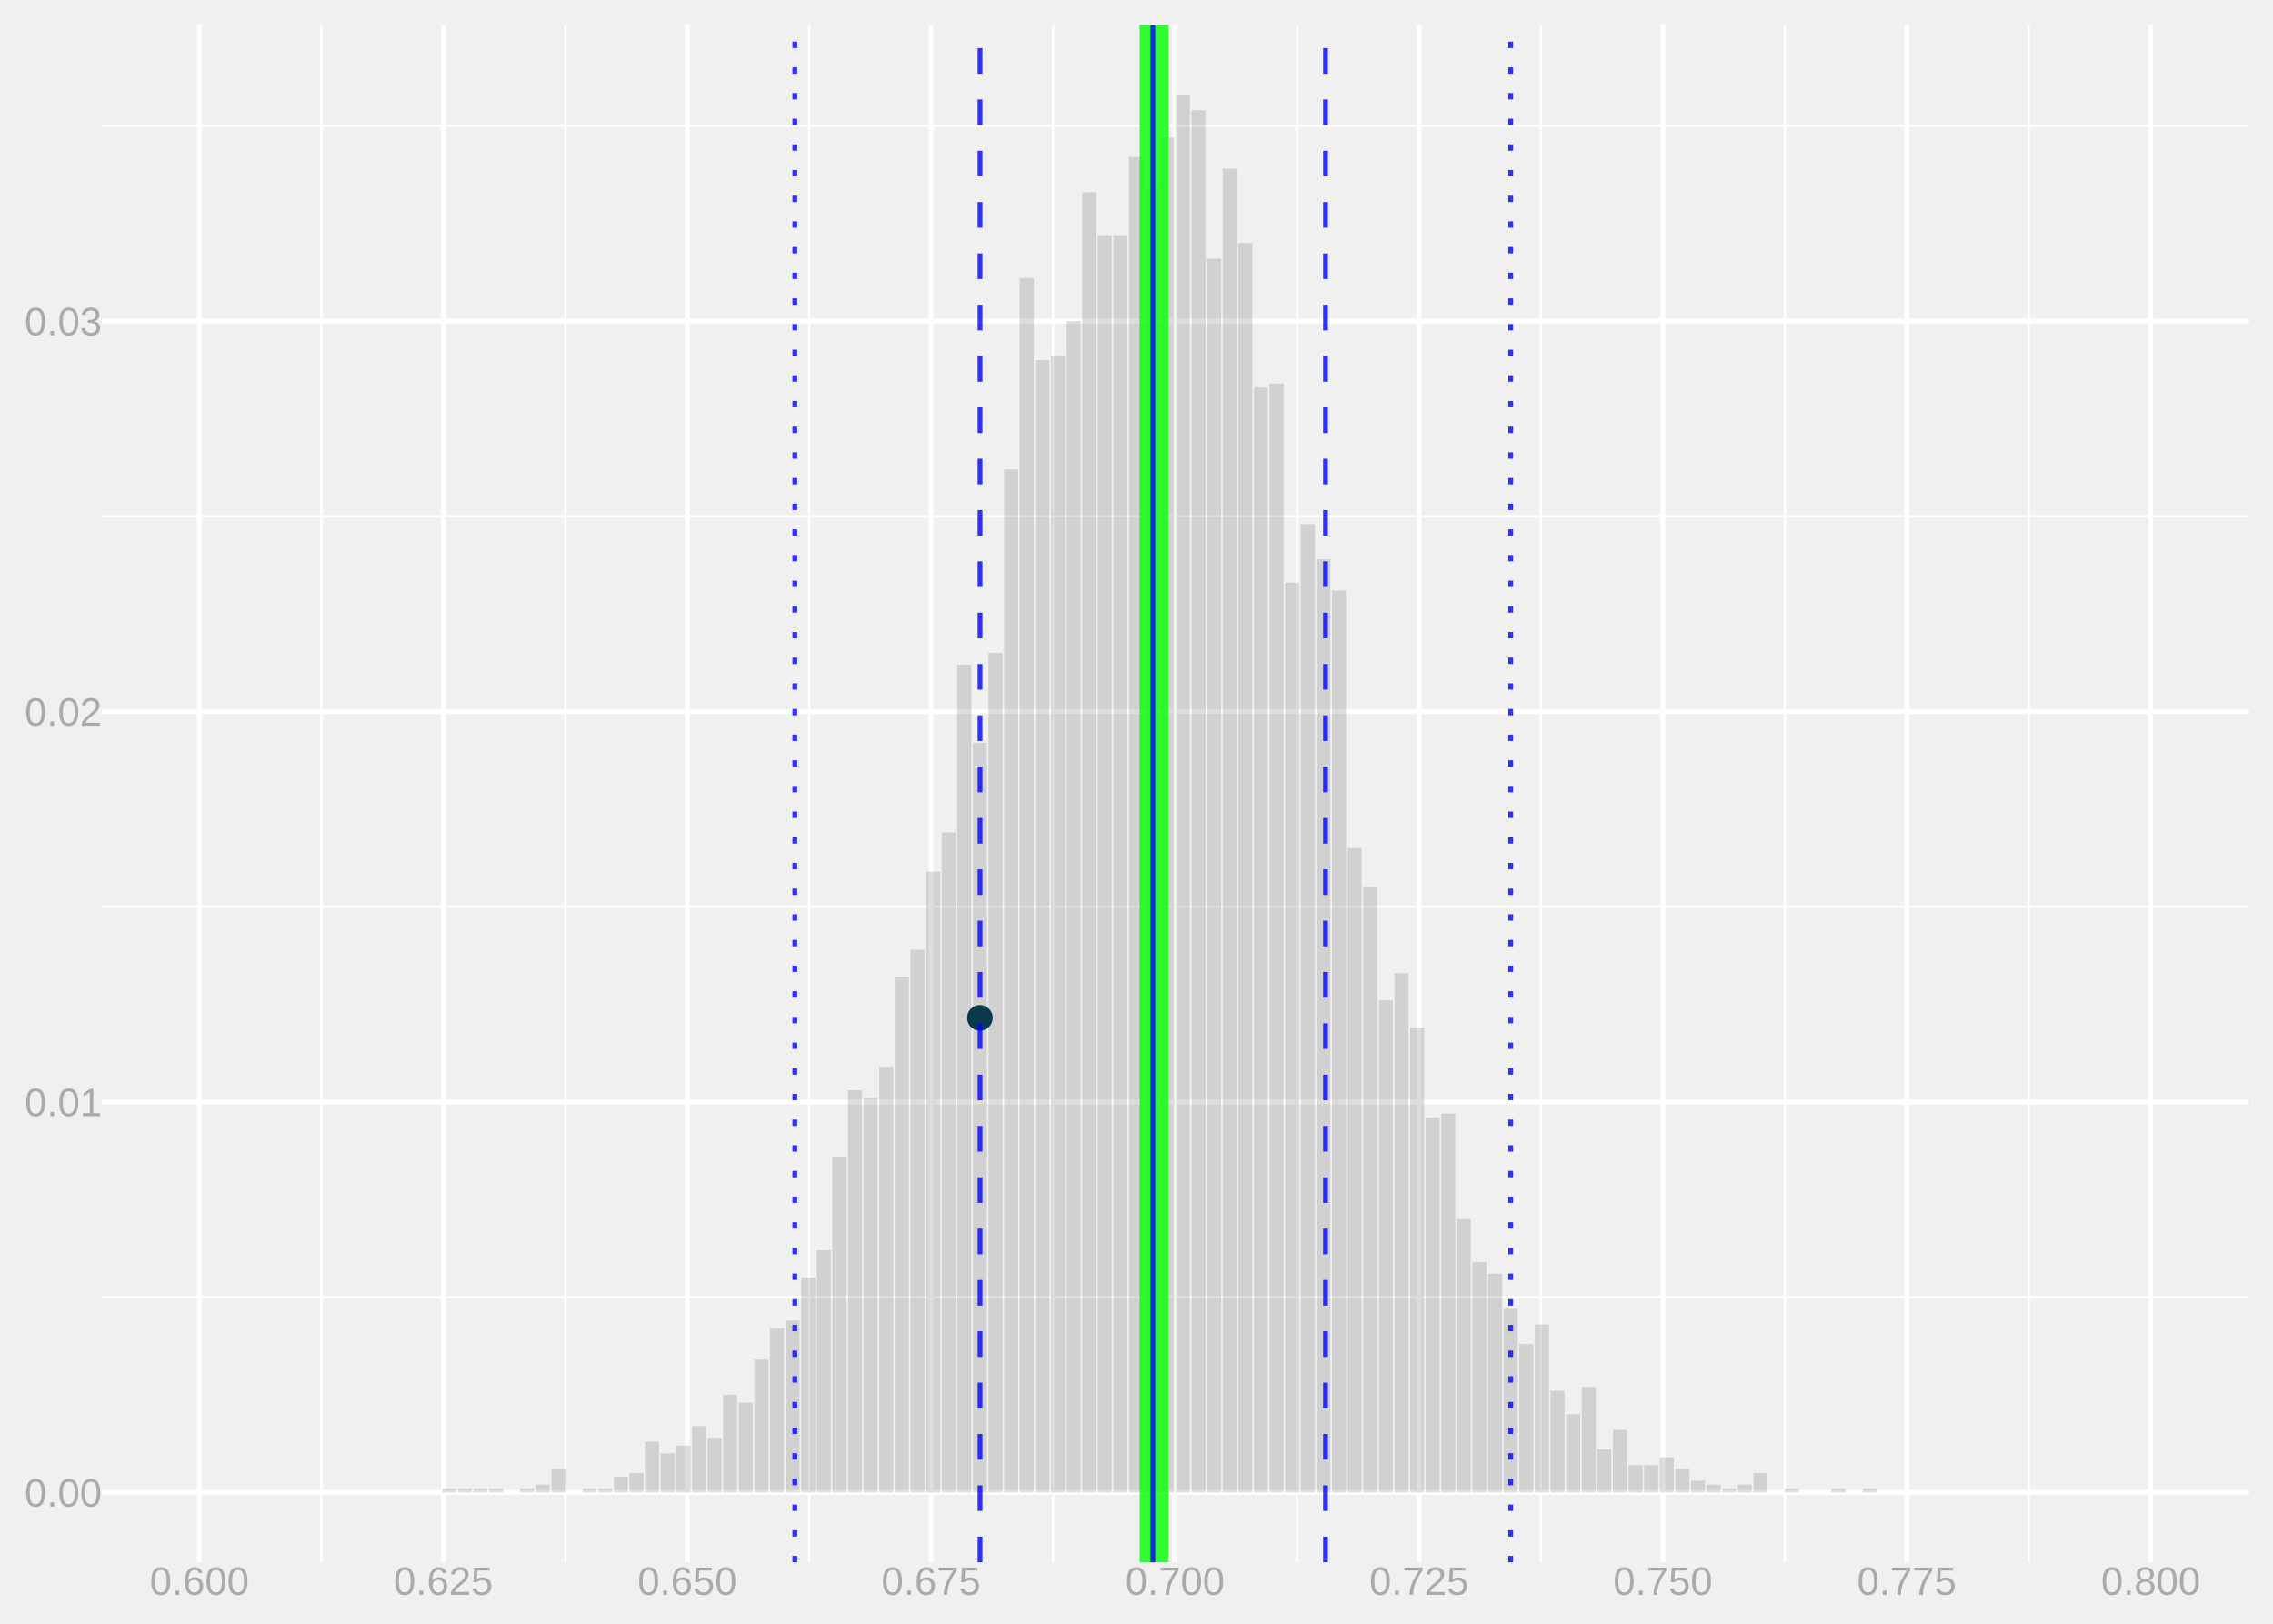
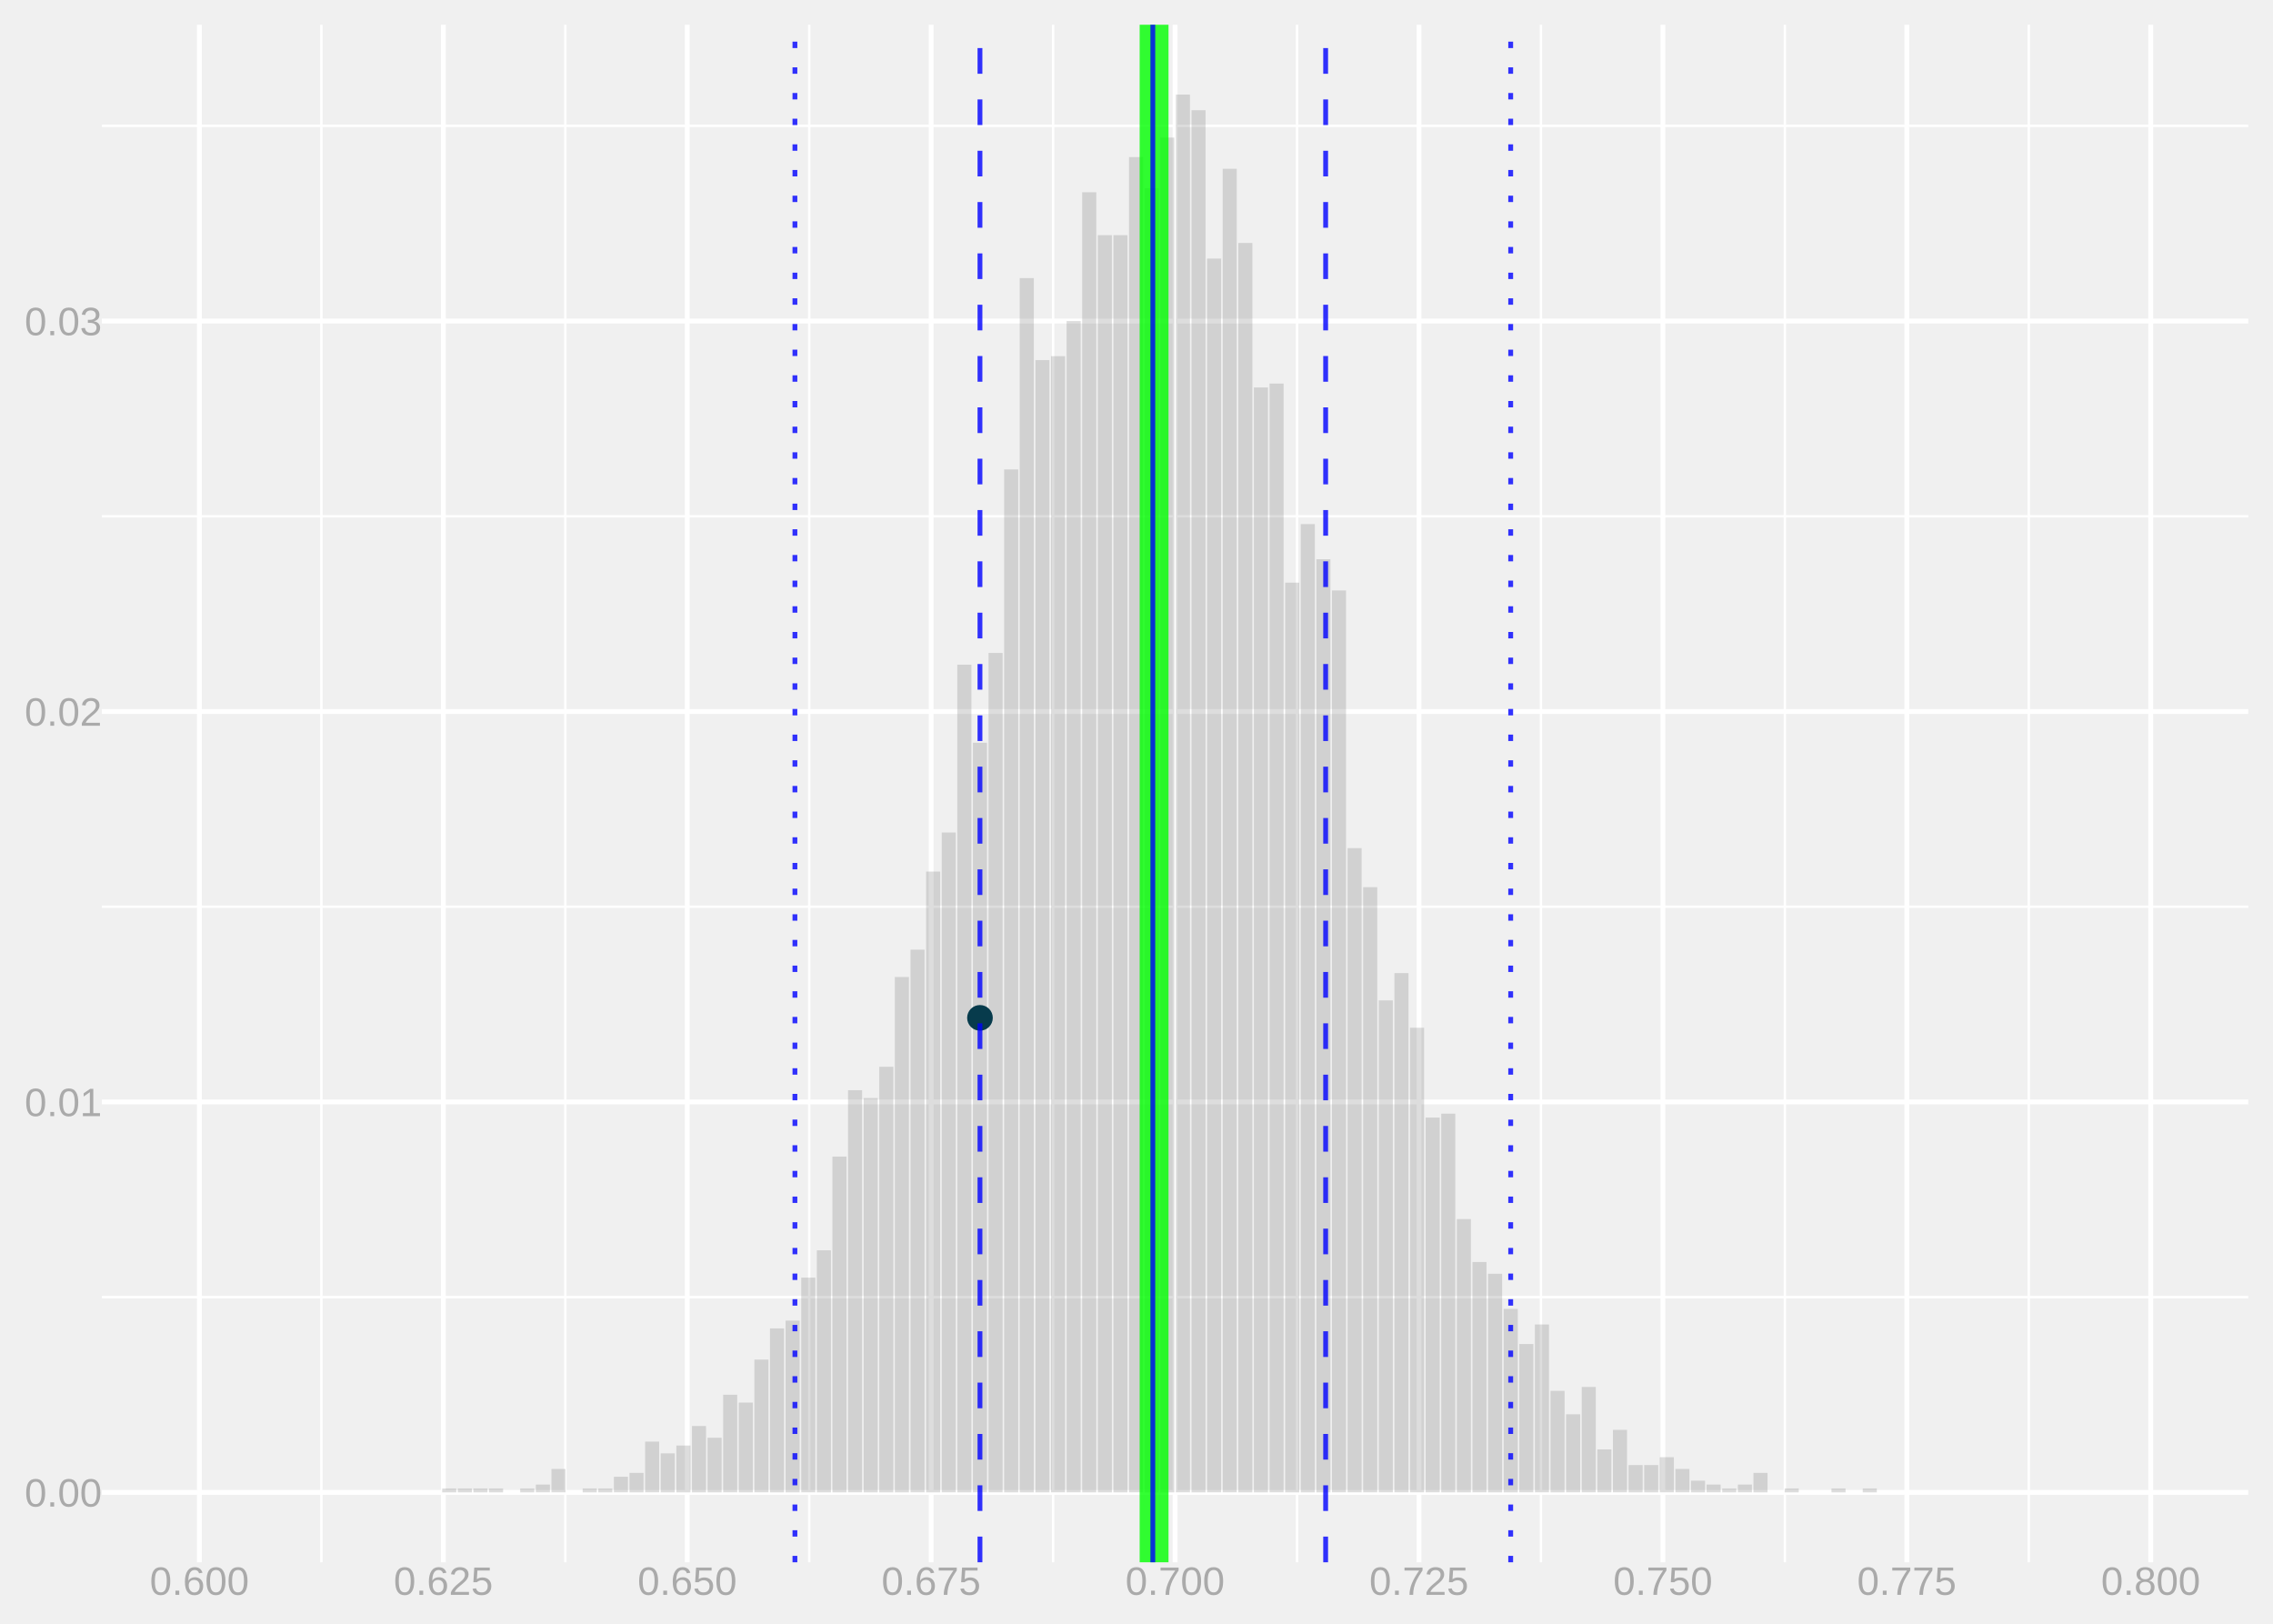
<svg xmlns="http://www.w3.org/2000/svg" width="504.00pt" height="360.00pt" viewBox="0 0 504.00 360.00">
  <g class="svglite">
    <defs>
      <style type="text/css">
    .svglite line, .svglite polyline, .svglite polygon, .svglite path, .svglite rect, .svglite circle {
      fill: none;
      stroke: #000000;
      stroke-linecap: round;
      stroke-linejoin: round;
      stroke-miterlimit: 10.00;
    }
    .svglite text {
      white-space: pre;
    }
    .svglite g.glyphgroup path {
      fill: inherit;
      stroke: none;
    }
  </style>
    </defs>
    <rect width="100%" height="100%" style="stroke: none; fill: none;" />
    <defs>
      <clipPath id="cpMC4wMHw1MDQuMDB8MC4wMHwzNjAuMDA=">
        <rect x="0.00" y="0.00" width="504.00" height="360.00" />
      </clipPath>
    </defs>
    <g clip-path="url(#cpMC4wMHw1MDQuMDB8MC4wMHwzNjAuMDA=)">
      <rect x="0.00" y="0.00" width="504.00" height="360.00" style="stroke-width: 1.07; stroke: none;" />
    </g>
    <defs>
      <clipPath id="cpMjIuNTl8NDk4LjUyfDUuNDh8MzQ2LjM3">
        <rect x="22.59" y="5.48" width="475.93" height="340.89" />
      </clipPath>
    </defs>
    <g clip-path="url(#cpMjIuNTl8NDk4LjUyfDUuNDh8MzQ2LjM3)">
      <rect x="22.59" y="5.48" width="475.93" height="340.89" style="stroke-width: 1.07; stroke: none;" />
      <polyline points="22.59,287.59 498.52,287.59 " style="stroke-width: 0.53; stroke: #FFFFFF; stroke-linecap: butt;" />
      <polyline points="22.59,201.03 498.52,201.03 " style="stroke-width: 0.53; stroke: #FFFFFF; stroke-linecap: butt;" />
      <polyline points="22.59,114.46 498.52,114.46 " style="stroke-width: 0.53; stroke: #FFFFFF; stroke-linecap: butt;" />
      <polyline points="22.59,27.90 498.52,27.90 " style="stroke-width: 0.53; stroke: #FFFFFF; stroke-linecap: butt;" />
      <polyline points="71.26,346.37 71.26,5.48 " style="stroke-width: 0.53; stroke: #FFFFFF; stroke-linecap: butt;" />
      <polyline points="125.35,346.37 125.35,5.48 " style="stroke-width: 0.53; stroke: #FFFFFF; stroke-linecap: butt;" />
      <polyline points="179.43,346.37 179.43,5.48 " style="stroke-width: 0.53; stroke: #FFFFFF; stroke-linecap: butt;" />
      <polyline points="233.51,346.37 233.51,5.48 " style="stroke-width: 0.53; stroke: #FFFFFF; stroke-linecap: butt;" />
      <polyline points="287.60,346.37 287.60,5.48 " style="stroke-width: 0.53; stroke: #FFFFFF; stroke-linecap: butt;" />
      <polyline points="341.68,346.37 341.68,5.48 " style="stroke-width: 0.53; stroke: #FFFFFF; stroke-linecap: butt;" />
      <polyline points="395.76,346.37 395.76,5.48 " style="stroke-width: 0.53; stroke: #FFFFFF; stroke-linecap: butt;" />
      <polyline points="449.85,346.37 449.85,5.48 " style="stroke-width: 0.53; stroke: #FFFFFF; stroke-linecap: butt;" />
      <polyline points="22.59,330.88 498.52,330.88 " style="stroke-width: 1.07; stroke: #FFFFFF; stroke-linecap: butt;" />
      <polyline points="22.59,244.31 498.52,244.31 " style="stroke-width: 1.07; stroke: #FFFFFF; stroke-linecap: butt;" />
      <polyline points="22.59,157.75 498.52,157.75 " style="stroke-width: 1.07; stroke: #FFFFFF; stroke-linecap: butt;" />
      <polyline points="22.59,71.18 498.52,71.18 " style="stroke-width: 1.07; stroke: #FFFFFF; stroke-linecap: butt;" />
      <polyline points="44.22,346.37 44.22,5.48 " style="stroke-width: 1.07; stroke: #FFFFFF; stroke-linecap: butt;" />
      <polyline points="98.31,346.37 98.31,5.48 " style="stroke-width: 1.07; stroke: #FFFFFF; stroke-linecap: butt;" />
      <polyline points="152.39,346.37 152.39,5.48 " style="stroke-width: 1.07; stroke: #FFFFFF; stroke-linecap: butt;" />
      <polyline points="206.47,346.37 206.47,5.48 " style="stroke-width: 1.07; stroke: #FFFFFF; stroke-linecap: butt;" />
      <polyline points="260.55,346.37 260.55,5.48 " style="stroke-width: 1.07; stroke: #FFFFFF; stroke-linecap: butt;" />
      <polyline points="314.64,346.37 314.64,5.48 " style="stroke-width: 1.07; stroke: #FFFFFF; stroke-linecap: butt;" />
      <polyline points="368.72,346.37 368.72,5.48 " style="stroke-width: 1.07; stroke: #FFFFFF; stroke-linecap: butt;" />
      <polyline points="422.80,346.37 422.80,5.48 " style="stroke-width: 1.07; stroke: #FFFFFF; stroke-linecap: butt;" />
      <polyline points="476.89,346.37 476.89,5.48 " style="stroke-width: 1.07; stroke: #FFFFFF; stroke-linecap: butt;" />
      <rect x="98.05" y="330.01" width="3.12" height="0.87" style="stroke-width: 1.07; stroke: none; stroke-linecap: butt; stroke-linejoin: miter; fill: #595959; fill-opacity: 0.20;" />
      <rect x="101.51" y="330.01" width="3.12" height="0.87" style="stroke-width: 1.07; stroke: none; stroke-linecap: butt; stroke-linejoin: miter; fill: #595959; fill-opacity: 0.20;" />
      <rect x="104.97" y="330.01" width="3.12" height="0.87" style="stroke-width: 1.07; stroke: none; stroke-linecap: butt; stroke-linejoin: miter; fill: #595959; fill-opacity: 0.20;" />
      <rect x="108.43" y="330.01" width="3.12" height="0.87" style="stroke-width: 1.07; stroke: none; stroke-linecap: butt; stroke-linejoin: miter; fill: #595959; fill-opacity: 0.20;" />
      <rect x="115.35" y="330.01" width="3.12" height="0.87" style="stroke-width: 1.07; stroke: none; stroke-linecap: butt; stroke-linejoin: miter; fill: #595959; fill-opacity: 0.20;" />
      <rect x="118.81" y="329.14" width="3.12" height="1.73" style="stroke-width: 1.07; stroke: none; stroke-linecap: butt; stroke-linejoin: miter; fill: #595959; fill-opacity: 0.20;" />
      <rect x="122.27" y="325.68" width="3.12" height="5.19" style="stroke-width: 1.07; stroke: none; stroke-linecap: butt; stroke-linejoin: miter; fill: #595959; fill-opacity: 0.20;" />
      <rect x="129.20" y="330.01" width="3.12" height="0.87" style="stroke-width: 1.07; stroke: none; stroke-linecap: butt; stroke-linejoin: miter; fill: #595959; fill-opacity: 0.20;" />
      <rect x="132.66" y="330.01" width="3.12" height="0.87" style="stroke-width: 1.07; stroke: none; stroke-linecap: butt; stroke-linejoin: miter; fill: #595959; fill-opacity: 0.20;" />
      <rect x="136.12" y="327.41" width="3.12" height="3.46" style="stroke-width: 1.07; stroke: none; stroke-linecap: butt; stroke-linejoin: miter; fill: #595959; fill-opacity: 0.20;" />
      <rect x="139.58" y="326.55" width="3.12" height="4.33" style="stroke-width: 1.07; stroke: none; stroke-linecap: butt; stroke-linejoin: miter; fill: #595959; fill-opacity: 0.20;" />
      <rect x="143.04" y="319.62" width="3.12" height="11.25" style="stroke-width: 1.07; stroke: none; stroke-linecap: butt; stroke-linejoin: miter; fill: #595959; fill-opacity: 0.20;" />
      <rect x="146.50" y="322.22" width="3.12" height="8.66" style="stroke-width: 1.07; stroke: none; stroke-linecap: butt; stroke-linejoin: miter; fill: #595959; fill-opacity: 0.20;" />
      <rect x="149.97" y="320.49" width="3.12" height="10.39" style="stroke-width: 1.07; stroke: none; stroke-linecap: butt; stroke-linejoin: miter; fill: #595959; fill-opacity: 0.20;" />
      <rect x="153.43" y="316.16" width="3.12" height="14.72" style="stroke-width: 1.07; stroke: none; stroke-linecap: butt; stroke-linejoin: miter; fill: #595959; fill-opacity: 0.20;" />
      <rect x="156.89" y="318.76" width="3.12" height="12.12" style="stroke-width: 1.07; stroke: none; stroke-linecap: butt; stroke-linejoin: miter; fill: #595959; fill-opacity: 0.20;" />
      <rect x="160.35" y="309.23" width="3.12" height="21.64" style="stroke-width: 1.07; stroke: none; stroke-linecap: butt; stroke-linejoin: miter; fill: #595959; fill-opacity: 0.20;" />
      <rect x="163.81" y="310.97" width="3.12" height="19.91" style="stroke-width: 1.07; stroke: none; stroke-linecap: butt; stroke-linejoin: miter; fill: #595959; fill-opacity: 0.20;" />
      <rect x="167.27" y="301.44" width="3.12" height="29.43" style="stroke-width: 1.07; stroke: none; stroke-linecap: butt; stroke-linejoin: miter; fill: #595959; fill-opacity: 0.20;" />
      <rect x="170.73" y="294.52" width="3.12" height="36.36" style="stroke-width: 1.07; stroke: none; stroke-linecap: butt; stroke-linejoin: miter; fill: #595959; fill-opacity: 0.20;" />
      <rect x="174.19" y="292.79" width="3.12" height="38.09" style="stroke-width: 1.07; stroke: none; stroke-linecap: butt; stroke-linejoin: miter; fill: #595959; fill-opacity: 0.20;" />
      <rect x="177.66" y="283.26" width="3.12" height="47.61" style="stroke-width: 1.07; stroke: none; stroke-linecap: butt; stroke-linejoin: miter; fill: #595959; fill-opacity: 0.20;" />
      <rect x="181.12" y="277.21" width="3.12" height="53.67" style="stroke-width: 1.07; stroke: none; stroke-linecap: butt; stroke-linejoin: miter; fill: #595959; fill-opacity: 0.20;" />
      <rect x="184.58" y="256.43" width="3.12" height="74.45" style="stroke-width: 1.07; stroke: none; stroke-linecap: butt; stroke-linejoin: miter; fill: #595959; fill-opacity: 0.20;" />
      <rect x="188.04" y="241.71" width="3.12" height="89.16" style="stroke-width: 1.07; stroke: none; stroke-linecap: butt; stroke-linejoin: miter; fill: #595959; fill-opacity: 0.20;" />
      <rect x="191.50" y="243.45" width="3.12" height="87.43" style="stroke-width: 1.07; stroke: none; stroke-linecap: butt; stroke-linejoin: miter; fill: #595959; fill-opacity: 0.20;" />
      <rect x="194.96" y="236.52" width="3.12" height="94.36" style="stroke-width: 1.07; stroke: none; stroke-linecap: butt; stroke-linejoin: miter; fill: #595959; fill-opacity: 0.20;" />
      <rect x="198.42" y="216.61" width="3.12" height="114.27" style="stroke-width: 1.07; stroke: none; stroke-linecap: butt; stroke-linejoin: miter; fill: #595959; fill-opacity: 0.20;" />
      <rect x="201.89" y="210.55" width="3.12" height="120.32" style="stroke-width: 1.07; stroke: none; stroke-linecap: butt; stroke-linejoin: miter; fill: #595959; fill-opacity: 0.20;" />
      <rect x="205.35" y="193.24" width="3.12" height="137.64" style="stroke-width: 1.07; stroke: none; stroke-linecap: butt; stroke-linejoin: miter; fill: #595959; fill-opacity: 0.20;" />
      <rect x="208.81" y="184.58" width="3.12" height="146.29" style="stroke-width: 1.07; stroke: none; stroke-linecap: butt; stroke-linejoin: miter; fill: #595959; fill-opacity: 0.20;" />
      <rect x="212.27" y="147.36" width="3.12" height="183.52" style="stroke-width: 1.07; stroke: none; stroke-linecap: butt; stroke-linejoin: miter; fill: #595959; fill-opacity: 0.20;" />
      <rect x="215.73" y="164.67" width="3.12" height="166.20" style="stroke-width: 1.07; stroke: none; stroke-linecap: butt; stroke-linejoin: miter; fill: #595959; fill-opacity: 0.20;" />
      <rect x="219.19" y="144.76" width="3.12" height="186.11" style="stroke-width: 1.07; stroke: none; stroke-linecap: butt; stroke-linejoin: miter; fill: #595959; fill-opacity: 0.20;" />
      <rect x="222.65" y="104.08" width="3.12" height="226.80" style="stroke-width: 1.07; stroke: none; stroke-linecap: butt; stroke-linejoin: miter; fill: #595959; fill-opacity: 0.20;" />
      <rect x="226.11" y="61.66" width="3.12" height="269.22" style="stroke-width: 1.07; stroke: none; stroke-linecap: butt; stroke-linejoin: miter; fill: #595959; fill-opacity: 0.20;" />
      <rect x="229.58" y="79.84" width="3.12" height="251.04" style="stroke-width: 1.07; stroke: none; stroke-linecap: butt; stroke-linejoin: miter; fill: #595959; fill-opacity: 0.20;" />
      <rect x="233.04" y="78.97" width="3.12" height="251.90" style="stroke-width: 1.07; stroke: none; stroke-linecap: butt; stroke-linejoin: miter; fill: #595959; fill-opacity: 0.20;" />
      <rect x="236.50" y="71.18" width="3.12" height="259.69" style="stroke-width: 1.07; stroke: none; stroke-linecap: butt; stroke-linejoin: miter; fill: #595959; fill-opacity: 0.20;" />
      <rect x="239.96" y="42.62" width="3.12" height="288.26" style="stroke-width: 1.07; stroke: none; stroke-linecap: butt; stroke-linejoin: miter; fill: #595959; fill-opacity: 0.20;" />
      <rect x="243.42" y="52.14" width="3.12" height="278.74" style="stroke-width: 1.07; stroke: none; stroke-linecap: butt; stroke-linejoin: miter; fill: #595959; fill-opacity: 0.20;" />
      <rect x="246.88" y="52.14" width="3.12" height="278.74" style="stroke-width: 1.07; stroke: none; stroke-linecap: butt; stroke-linejoin: miter; fill: #595959; fill-opacity: 0.20;" />
      <rect x="250.34" y="34.82" width="3.12" height="296.05" style="stroke-width: 1.07; stroke: none; stroke-linecap: butt; stroke-linejoin: miter; fill: #595959; fill-opacity: 0.20;" />
      <rect x="253.81" y="41.75" width="3.12" height="289.13" style="stroke-width: 1.07; stroke: none; stroke-linecap: butt; stroke-linejoin: miter; fill: #595959; fill-opacity: 0.20;" />
      <rect x="257.27" y="30.50" width="3.12" height="300.38" style="stroke-width: 1.07; stroke: none; stroke-linecap: butt; stroke-linejoin: miter; fill: #595959; fill-opacity: 0.20;" />
      <rect x="260.73" y="20.97" width="3.12" height="309.90" style="stroke-width: 1.07; stroke: none; stroke-linecap: butt; stroke-linejoin: miter; fill: #595959; fill-opacity: 0.20;" />
      <rect x="264.19" y="24.44" width="3.12" height="306.44" style="stroke-width: 1.07; stroke: none; stroke-linecap: butt; stroke-linejoin: miter; fill: #595959; fill-opacity: 0.20;" />
      <rect x="267.65" y="57.33" width="3.12" height="273.54" style="stroke-width: 1.07; stroke: none; stroke-linecap: butt; stroke-linejoin: miter; fill: #595959; fill-opacity: 0.20;" />
      <rect x="271.11" y="37.42" width="3.12" height="293.45" style="stroke-width: 1.07; stroke: none; stroke-linecap: butt; stroke-linejoin: miter; fill: #595959; fill-opacity: 0.20;" />
      <rect x="274.57" y="53.87" width="3.12" height="277.01" style="stroke-width: 1.07; stroke: none; stroke-linecap: butt; stroke-linejoin: miter; fill: #595959; fill-opacity: 0.20;" />
      <rect x="278.03" y="85.90" width="3.12" height="244.98" style="stroke-width: 1.07; stroke: none; stroke-linecap: butt; stroke-linejoin: miter; fill: #595959; fill-opacity: 0.20;" />
      <rect x="281.50" y="85.03" width="3.12" height="245.84" style="stroke-width: 1.07; stroke: none; stroke-linecap: butt; stroke-linejoin: miter; fill: #595959; fill-opacity: 0.20;" />
      <rect x="284.96" y="129.18" width="3.12" height="201.70" style="stroke-width: 1.07; stroke: none; stroke-linecap: butt; stroke-linejoin: miter; fill: #595959; fill-opacity: 0.20;" />
      <rect x="288.42" y="116.20" width="3.12" height="214.68" style="stroke-width: 1.07; stroke: none; stroke-linecap: butt; stroke-linejoin: miter; fill: #595959; fill-opacity: 0.20;" />
      <rect x="291.88" y="123.99" width="3.12" height="206.89" style="stroke-width: 1.07; stroke: none; stroke-linecap: butt; stroke-linejoin: miter; fill: #595959; fill-opacity: 0.20;" />
      <rect x="295.34" y="130.91" width="3.12" height="199.96" style="stroke-width: 1.07; stroke: none; stroke-linecap: butt; stroke-linejoin: miter; fill: #595959; fill-opacity: 0.20;" />
      <rect x="298.80" y="188.04" width="3.12" height="142.83" style="stroke-width: 1.07; stroke: none; stroke-linecap: butt; stroke-linejoin: miter; fill: #595959; fill-opacity: 0.20;" />
      <rect x="302.26" y="196.70" width="3.12" height="134.17" style="stroke-width: 1.07; stroke: none; stroke-linecap: butt; stroke-linejoin: miter; fill: #595959; fill-opacity: 0.20;" />
      <rect x="305.72" y="221.80" width="3.12" height="109.07" style="stroke-width: 1.07; stroke: none; stroke-linecap: butt; stroke-linejoin: miter; fill: #595959; fill-opacity: 0.20;" />
      <rect x="309.19" y="215.74" width="3.12" height="115.13" style="stroke-width: 1.07; stroke: none; stroke-linecap: butt; stroke-linejoin: miter; fill: #595959; fill-opacity: 0.20;" />
      <rect x="312.65" y="227.86" width="3.12" height="103.01" style="stroke-width: 1.07; stroke: none; stroke-linecap: butt; stroke-linejoin: miter; fill: #595959; fill-opacity: 0.20;" />
      <rect x="316.11" y="247.77" width="3.12" height="83.10" style="stroke-width: 1.07; stroke: none; stroke-linecap: butt; stroke-linejoin: miter; fill: #595959; fill-opacity: 0.20;" />
      <rect x="319.57" y="246.91" width="3.12" height="83.97" style="stroke-width: 1.07; stroke: none; stroke-linecap: butt; stroke-linejoin: miter; fill: #595959; fill-opacity: 0.20;" />
      <rect x="323.03" y="270.28" width="3.12" height="60.60" style="stroke-width: 1.07; stroke: none; stroke-linecap: butt; stroke-linejoin: miter; fill: #595959; fill-opacity: 0.20;" />
      <rect x="326.49" y="279.80" width="3.12" height="51.07" style="stroke-width: 1.07; stroke: none; stroke-linecap: butt; stroke-linejoin: miter; fill: #595959; fill-opacity: 0.20;" />
      <rect x="329.95" y="282.40" width="3.12" height="48.48" style="stroke-width: 1.07; stroke: none; stroke-linecap: butt; stroke-linejoin: miter; fill: #595959; fill-opacity: 0.20;" />
      <rect x="333.42" y="290.19" width="3.12" height="40.69" style="stroke-width: 1.07; stroke: none; stroke-linecap: butt; stroke-linejoin: miter; fill: #595959; fill-opacity: 0.20;" />
      <rect x="336.88" y="297.98" width="3.12" height="32.89" style="stroke-width: 1.07; stroke: none; stroke-linecap: butt; stroke-linejoin: miter; fill: #595959; fill-opacity: 0.20;" />
      <rect x="340.34" y="293.65" width="3.12" height="37.22" style="stroke-width: 1.07; stroke: none; stroke-linecap: butt; stroke-linejoin: miter; fill: #595959; fill-opacity: 0.20;" />
      <rect x="343.80" y="308.37" width="3.12" height="22.51" style="stroke-width: 1.07; stroke: none; stroke-linecap: butt; stroke-linejoin: miter; fill: #595959; fill-opacity: 0.20;" />
      <rect x="347.26" y="313.56" width="3.12" height="17.31" style="stroke-width: 1.07; stroke: none; stroke-linecap: butt; stroke-linejoin: miter; fill: #595959; fill-opacity: 0.20;" />
      <rect x="350.72" y="307.50" width="3.12" height="23.37" style="stroke-width: 1.07; stroke: none; stroke-linecap: butt; stroke-linejoin: miter; fill: #595959; fill-opacity: 0.20;" />
      <rect x="354.18" y="321.35" width="3.12" height="9.52" style="stroke-width: 1.07; stroke: none; stroke-linecap: butt; stroke-linejoin: miter; fill: #595959; fill-opacity: 0.20;" />
      <rect x="357.64" y="317.02" width="3.12" height="13.85" style="stroke-width: 1.07; stroke: none; stroke-linecap: butt; stroke-linejoin: miter; fill: #595959; fill-opacity: 0.20;" />
      <rect x="361.11" y="324.82" width="3.12" height="6.06" style="stroke-width: 1.07; stroke: none; stroke-linecap: butt; stroke-linejoin: miter; fill: #595959; fill-opacity: 0.20;" />
      <rect x="364.57" y="324.82" width="3.12" height="6.06" style="stroke-width: 1.07; stroke: none; stroke-linecap: butt; stroke-linejoin: miter; fill: #595959; fill-opacity: 0.20;" />
      <rect x="368.03" y="323.08" width="3.12" height="7.79" style="stroke-width: 1.07; stroke: none; stroke-linecap: butt; stroke-linejoin: miter; fill: #595959; fill-opacity: 0.20;" />
      <rect x="371.49" y="325.68" width="3.12" height="5.19" style="stroke-width: 1.07; stroke: none; stroke-linecap: butt; stroke-linejoin: miter; fill: #595959; fill-opacity: 0.20;" />
      <rect x="374.95" y="328.28" width="3.12" height="2.60" style="stroke-width: 1.07; stroke: none; stroke-linecap: butt; stroke-linejoin: miter; fill: #595959; fill-opacity: 0.20;" />
      <rect x="378.41" y="329.14" width="3.12" height="1.73" style="stroke-width: 1.07; stroke: none; stroke-linecap: butt; stroke-linejoin: miter; fill: #595959; fill-opacity: 0.20;" />
      <rect x="381.87" y="330.01" width="3.12" height="0.87" style="stroke-width: 1.07; stroke: none; stroke-linecap: butt; stroke-linejoin: miter; fill: #595959; fill-opacity: 0.20;" />
      <rect x="385.34" y="329.14" width="3.12" height="1.73" style="stroke-width: 1.07; stroke: none; stroke-linecap: butt; stroke-linejoin: miter; fill: #595959; fill-opacity: 0.20;" />
      <rect x="388.80" y="326.55" width="3.12" height="4.33" style="stroke-width: 1.07; stroke: none; stroke-linecap: butt; stroke-linejoin: miter; fill: #595959; fill-opacity: 0.20;" />
      <rect x="395.72" y="330.01" width="3.12" height="0.87" style="stroke-width: 1.07; stroke: none; stroke-linecap: butt; stroke-linejoin: miter; fill: #595959; fill-opacity: 0.20;" />
      <rect x="406.10" y="330.01" width="3.12" height="0.87" style="stroke-width: 1.07; stroke: none; stroke-linecap: butt; stroke-linejoin: miter; fill: #595959; fill-opacity: 0.20;" />
      <rect x="413.03" y="330.01" width="3.12" height="0.87" style="stroke-width: 1.07; stroke: none; stroke-linecap: butt; stroke-linejoin: miter; fill: #595959; fill-opacity: 0.20;" />
      <line x1="255.90" y1="346.37" x2="255.90" y2="5.48" style="stroke-width: 6.40; stroke: #00FF00; stroke-opacity: 0.80; stroke-linecap: butt;" />
      <circle cx="217.29" cy="225.67" r="2.49" style="stroke-width: 0.71; stroke: #073B4C; fill: #073B4C;" />
      <line x1="255.62" y1="346.37" x2="255.62" y2="5.48" style="stroke-width: 1.07; stroke: #0000FF; stroke-opacity: 0.80; stroke-linecap: butt;" />
-       <line x1="217.32" y1="346.37" x2="217.32" y2="5.48" style="stroke-width: 1.07; stroke: #0000FF; stroke-opacity: 0.80; stroke-dasharray: 5.69,5.69; stroke-linecap: butt;" />
-       <line x1="293.91" y1="346.37" x2="293.91" y2="5.48" style="stroke-width: 1.07; stroke: #0000FF; stroke-opacity: 0.80; stroke-dasharray: 5.69,5.69; stroke-linecap: butt;" />
-       <line x1="176.25" y1="346.37" x2="176.25" y2="5.48" style="stroke-width: 1.07; stroke: #0000FF; stroke-opacity: 0.80; stroke-dasharray: 1.42,4.27; stroke-linecap: butt;" />
-       <line x1="334.98" y1="346.37" x2="334.98" y2="5.48" style="stroke-width: 1.07; stroke: #0000FF; stroke-opacity: 0.80; stroke-dasharray: 1.42,4.27; stroke-linecap: butt;" />
+       <line x1="217.29" y1="346.37" x2="217.29" y2="5.48" style="stroke-width: 1.07; stroke: #0000FF; stroke-opacity: 0.80; stroke-dasharray: 5.69,5.69; stroke-linecap: butt;" />
+       <line x1="293.94" y1="346.37" x2="293.94" y2="5.48" style="stroke-width: 1.07; stroke: #0000FF; stroke-opacity: 0.80; stroke-dasharray: 5.69,5.69; stroke-linecap: butt;" />
+       <line x1="176.26" y1="346.37" x2="176.26" y2="5.48" style="stroke-width: 1.07; stroke: #0000FF; stroke-opacity: 0.80; stroke-dasharray: 1.42,4.27; stroke-linecap: butt;" />
+       <line x1="334.97" y1="346.37" x2="334.97" y2="5.48" style="stroke-width: 1.07; stroke: #0000FF; stroke-opacity: 0.80; stroke-dasharray: 1.42,4.27; stroke-linecap: butt;" />
    </g>
    <g clip-path="url(#cpMC4wMHw1MDQuMDB8MC4wMHwzNjAuMDA=)">
      <text x="14.03" y="334.03" text-anchor="middle" style="font-size: 8.80px;fill: #AAAAAA; font-family: &quot;Arial&quot;;" textLength="17.11px" lengthAdjust="spacingAndGlyphs">0.00</text>
      <text x="14.03" y="247.46" text-anchor="middle" style="font-size: 8.80px;fill: #AAAAAA; font-family: &quot;Arial&quot;;" textLength="17.11px" lengthAdjust="spacingAndGlyphs">0.01</text>
      <text x="14.03" y="160.90" text-anchor="middle" style="font-size: 8.80px;fill: #AAAAAA; font-family: &quot;Arial&quot;;" textLength="17.11px" lengthAdjust="spacingAndGlyphs">0.02</text>
      <text x="14.03" y="74.33" text-anchor="middle" style="font-size: 8.80px;fill: #AAAAAA; font-family: &quot;Arial&quot;;" textLength="17.11px" lengthAdjust="spacingAndGlyphs">0.03</text>
      <text x="44.22" y="353.60" text-anchor="middle" style="font-size: 8.80px;fill: #AAAAAA; font-family: &quot;Arial&quot;;" textLength="22.00px" lengthAdjust="spacingAndGlyphs">0.600</text>
      <text x="98.31" y="353.60" text-anchor="middle" style="font-size: 8.80px;fill: #AAAAAA; font-family: &quot;Arial&quot;;" textLength="22.00px" lengthAdjust="spacingAndGlyphs">0.625</text>
      <text x="152.39" y="353.60" text-anchor="middle" style="font-size: 8.80px;fill: #AAAAAA; font-family: &quot;Arial&quot;;" textLength="22.00px" lengthAdjust="spacingAndGlyphs">0.650</text>
      <text x="206.47" y="353.60" text-anchor="middle" style="font-size: 8.80px;fill: #AAAAAA; font-family: &quot;Arial&quot;;" textLength="22.00px" lengthAdjust="spacingAndGlyphs">0.675</text>
      <text x="260.55" y="353.60" text-anchor="middle" style="font-size: 8.80px;fill: #AAAAAA; font-family: &quot;Arial&quot;;" textLength="22.00px" lengthAdjust="spacingAndGlyphs">0.700</text>
      <text x="314.64" y="353.60" text-anchor="middle" style="font-size: 8.80px;fill: #AAAAAA; font-family: &quot;Arial&quot;;" textLength="22.00px" lengthAdjust="spacingAndGlyphs">0.725</text>
      <text x="368.72" y="353.60" text-anchor="middle" style="font-size: 8.80px;fill: #AAAAAA; font-family: &quot;Arial&quot;;" textLength="22.00px" lengthAdjust="spacingAndGlyphs">0.750</text>
      <text x="422.80" y="353.60" text-anchor="middle" style="font-size: 8.80px;fill: #AAAAAA; font-family: &quot;Arial&quot;;" textLength="22.00px" lengthAdjust="spacingAndGlyphs">0.775</text>
      <text x="476.89" y="353.60" text-anchor="middle" style="font-size: 8.80px;fill: #AAAAAA; font-family: &quot;Arial&quot;;" textLength="22.00px" lengthAdjust="spacingAndGlyphs">0.800</text>
    </g>
  </g>
</svg>
